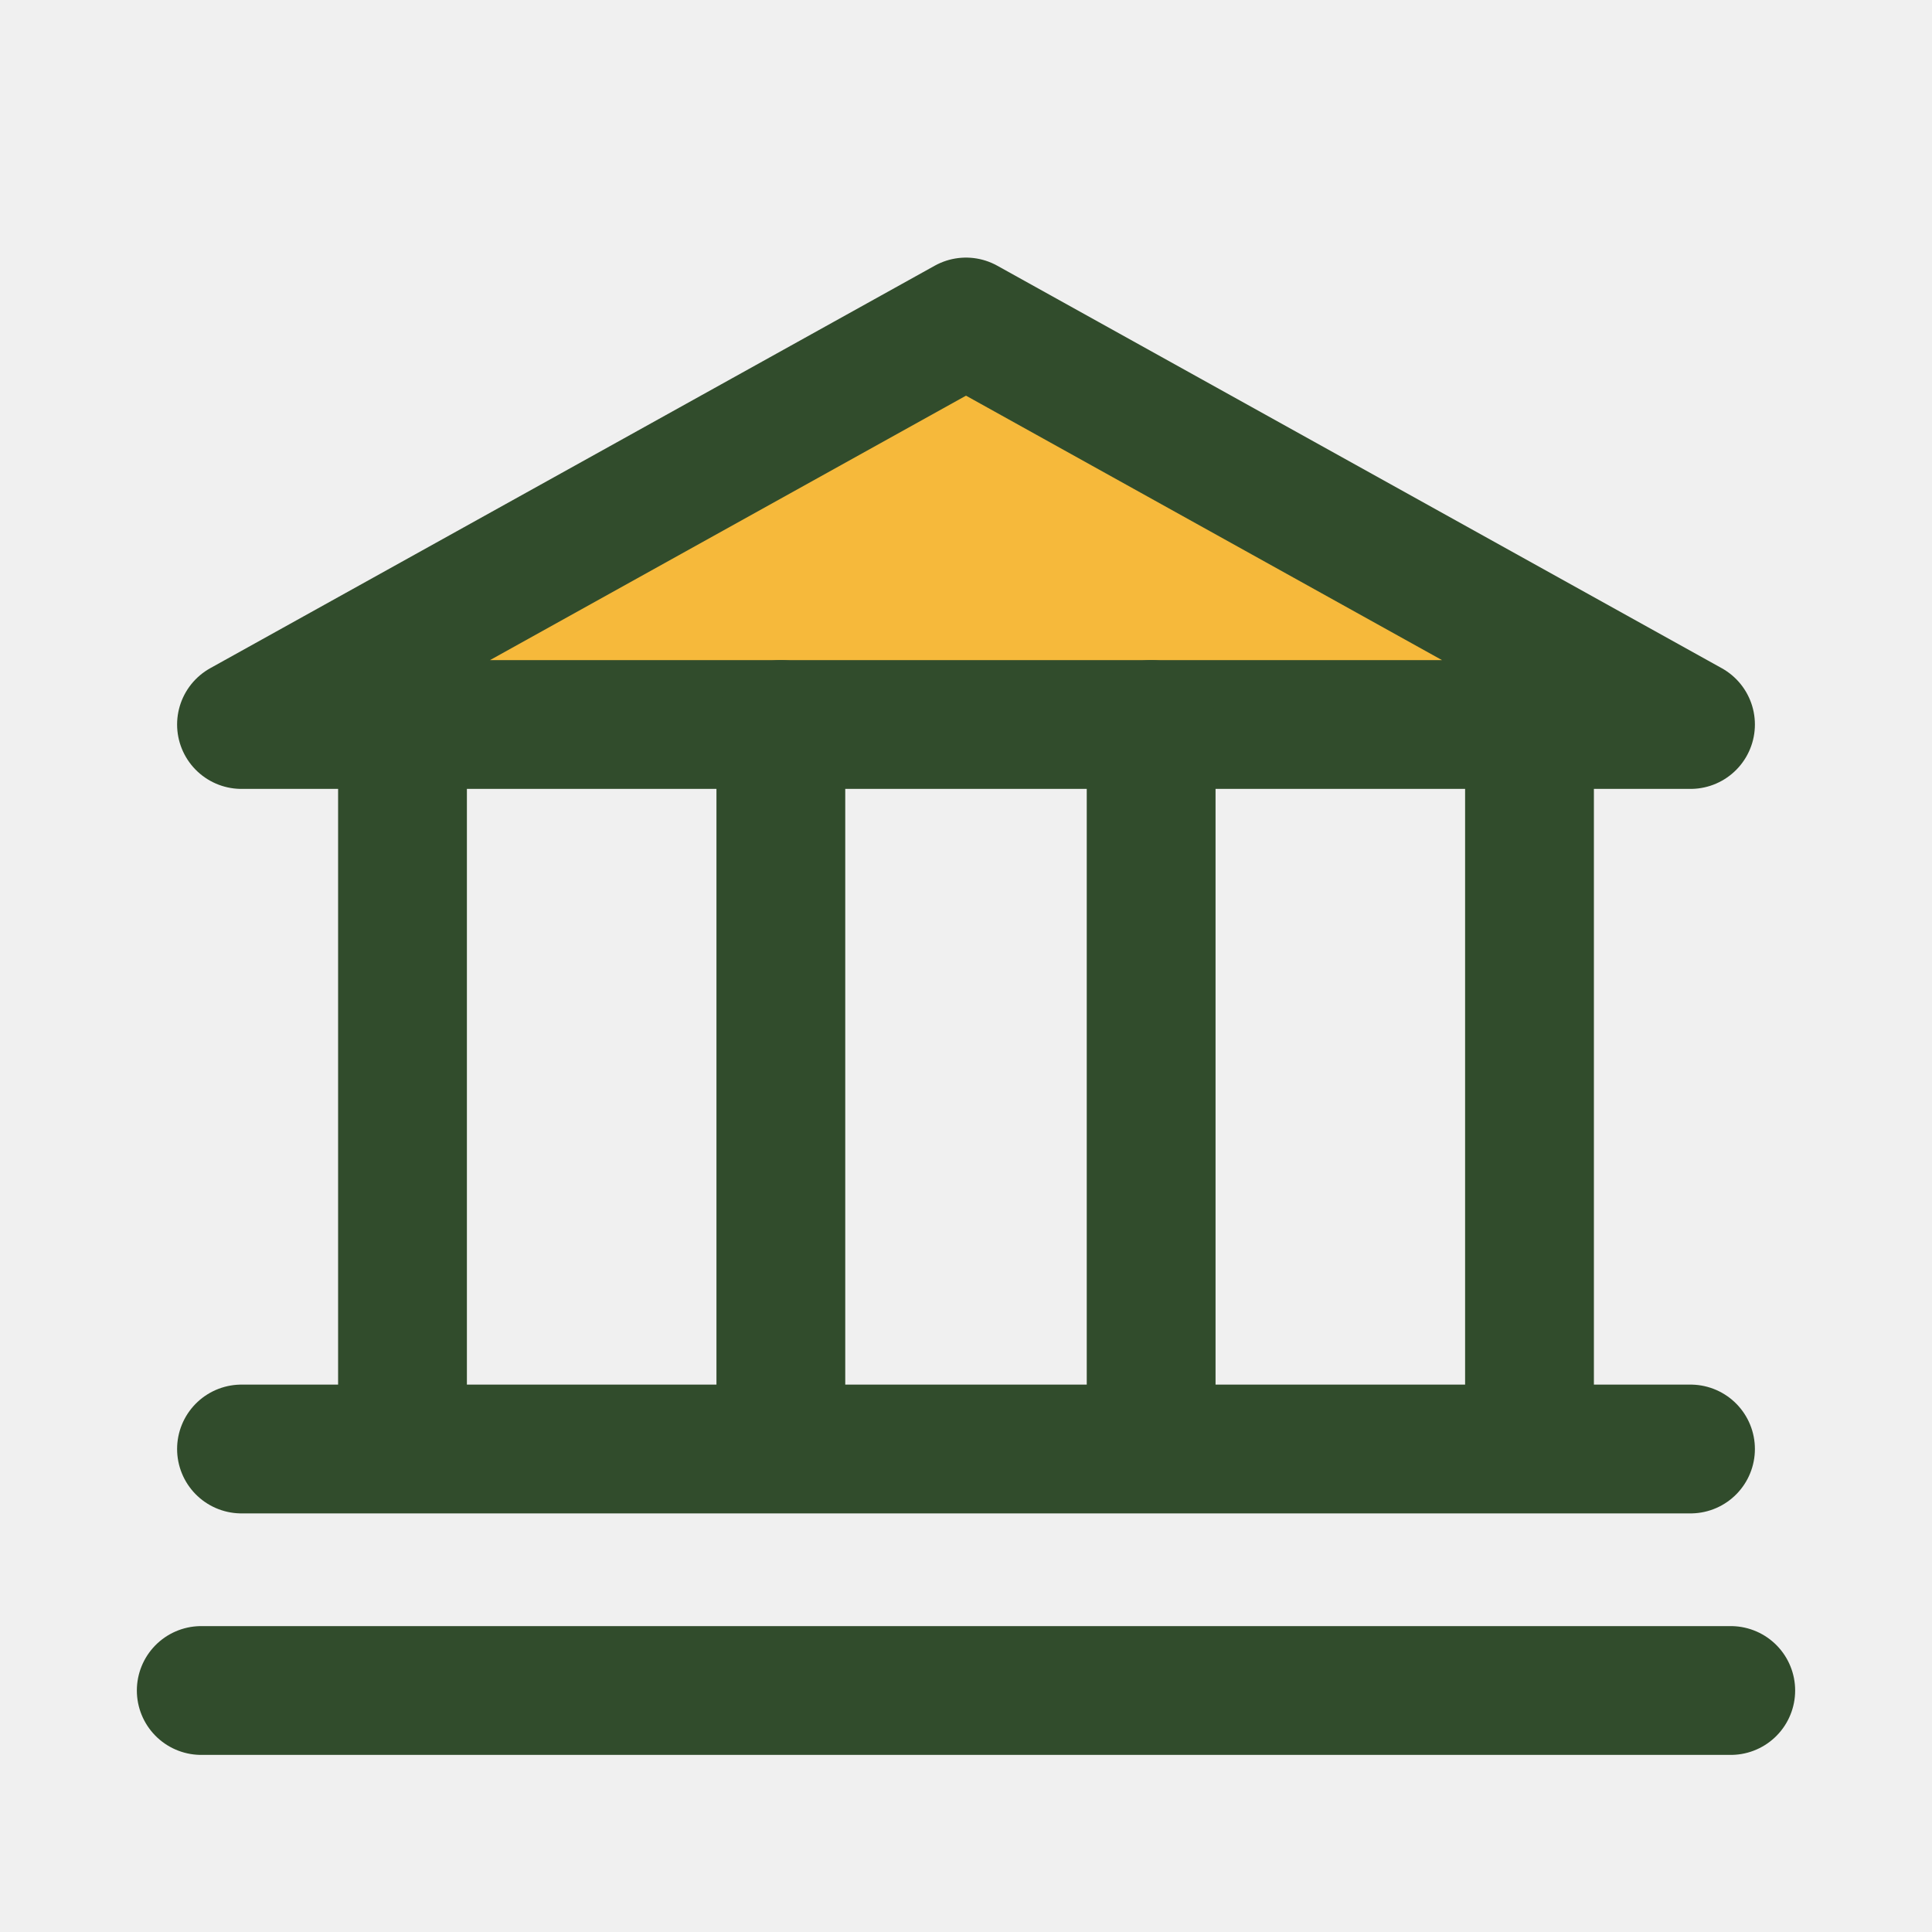
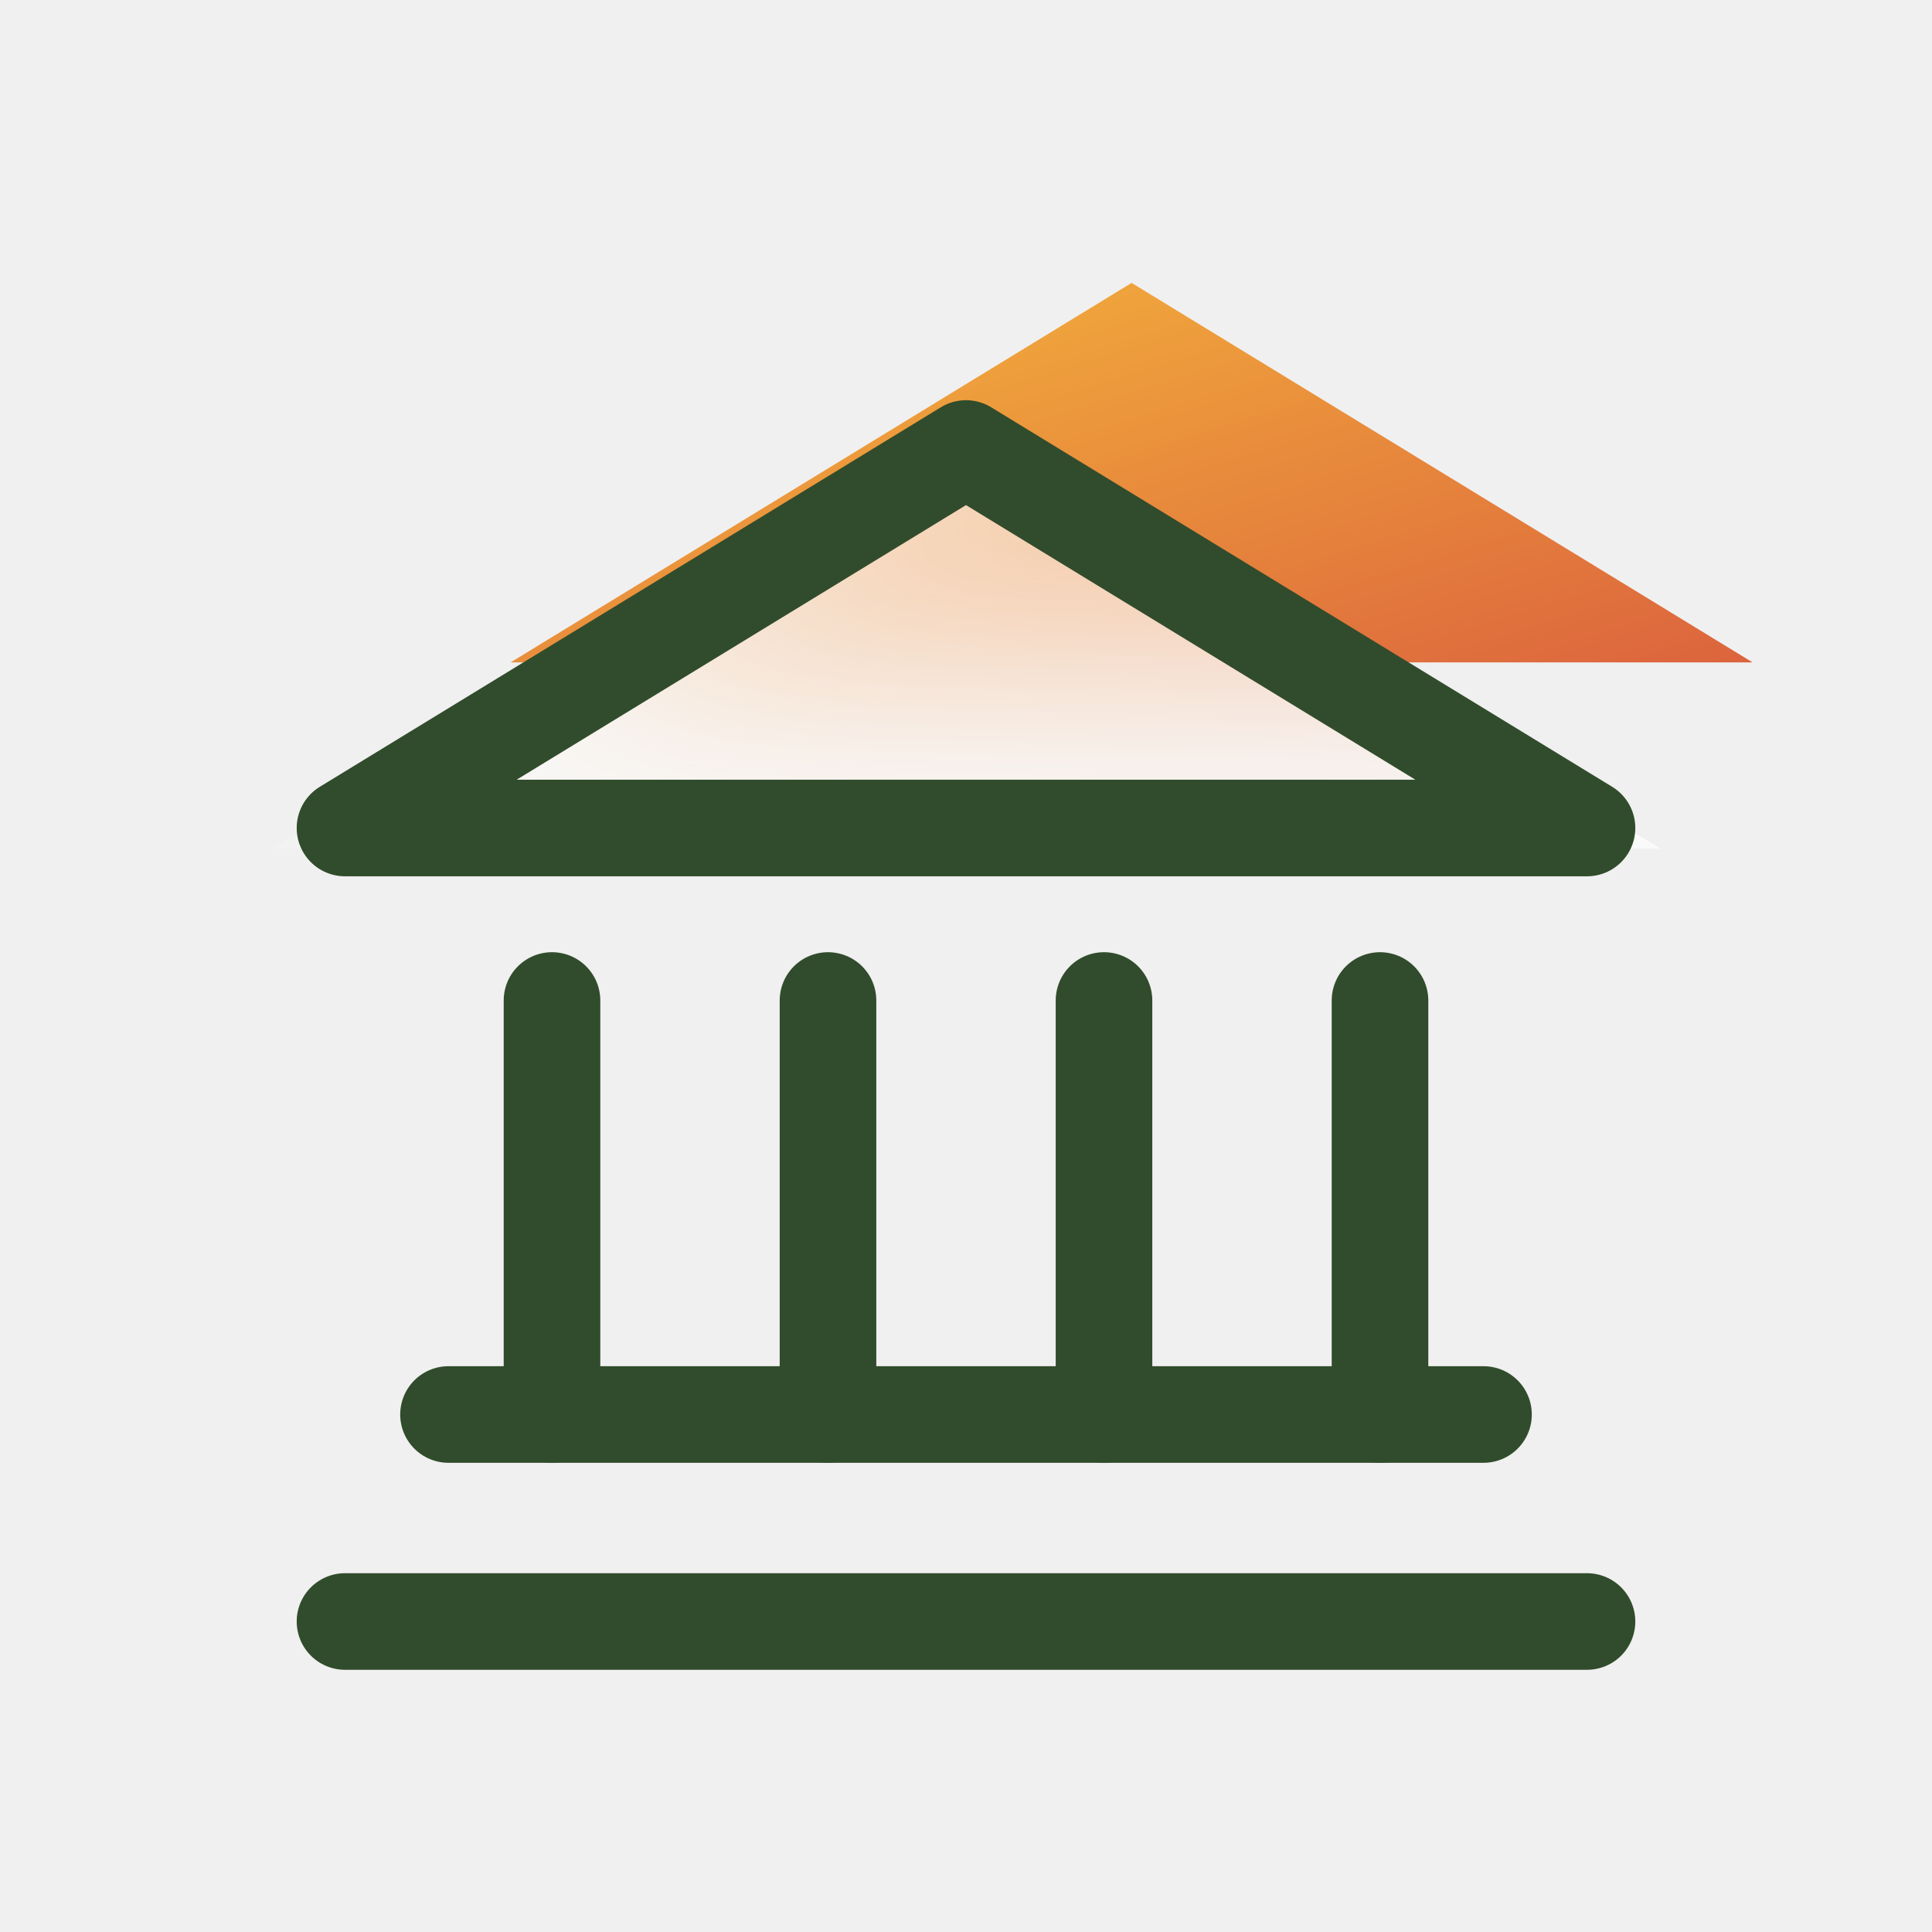
- <svg xmlns="http://www.w3.org/2000/svg" viewBox="0 0 24 24" width="24" height="24">
-   <g fill="#F6B93B">
-     <path d="M3 9l9-5 9 5z" />
+ <svg xmlns="http://www.w3.org/2000/svg" viewBox="-2 -3 28 28" width="56" height="56">
+   <defs>
+     <linearGradient id="sg41g" x1="0" y1="0" x2="1" y2="1">
+       <stop offset="0" stop-color="#F6B93B" />
+       <stop offset="1" stop-color="#DC643D" />
+     </linearGradient>
+     <linearGradient id="sg41h" x1="0" y1="0" x2="1" y2="1">
+       <stop offset="0" stop-color="#fff" />
+       <stop offset=".5" stop-color="#fff" stop-opacity=".12" />
+       <stop offset="1" stop-color="#fff" stop-opacity=".7" />
+     </linearGradient>
+     <clipPath id="sg41c">
+       <path d="M3 9 L12 3.5 L21 9 Z" />
+     </clipPath>
+     <mask id="sg41m">
+       <rect x="-4" y="-4" width="32" height="32" fill="#fff" />
+       <g fill="#000">
+         <path d="M3 9 L12 3.5 L21 9 Z" />
+       </g>
+     </mask>
+     <filter id="sg41b" x="-50%" y="-50%" width="200%" height="200%">
+       <feGaussianBlur stdDeviation="1.5" />
+     </filter>
+   </defs>
+   <g mask="url(#sg41m)" fill="url(#sg41g)">
+     <g transform="translate(2.4 -2.4)">
+       <path d="M3 9 L12 3.5 L21 9 Z" />
+     </g>
  </g>
-   <g fill="none" stroke="#314C2C" stroke-width="1.6" stroke-linecap="round" stroke-linejoin="round">
-     <path d="M3 9l9-5 9 5z" />
-     <path d="M5 9v9M9.7 9v9M14.3 9v9M19 9v9M3 18h18M2.5 21h19" />
+   <g clip-path="url(#sg41c)">
+     <g fill="url(#sg41g)" filter="url(#sg41b)">
+       <g transform="translate(2.4 -2.4)">
+         <path d="M3 9 L12 3.5 L21 9 Z" />
+       </g>
+     </g>
+     <rect x="-4" y="-4" width="32" height="32" fill="#fff" fill-opacity="0.55" />
+   </g>
+   <g fill="none" stroke="url(#sg41h)" stroke-width=".6">
+     <path d="M3 9 L12 3.5 L21 9 Z" />
+   </g>
+   <g fill="none" stroke="#314C2C" stroke-width="1.4" stroke-linecap="round" stroke-linejoin="round">
+     <path d="M3 9 L12 3.5 L21 9 Z" />
+     <path d="M6 11.5 V17.5 M10 11.5 V17.5 M14 11.5 V17.5 M18 11.5 V17.5" />
+     <path d="M3 20.5 H21 M4.5 17.5 H19.5" />
  </g>
</svg>
